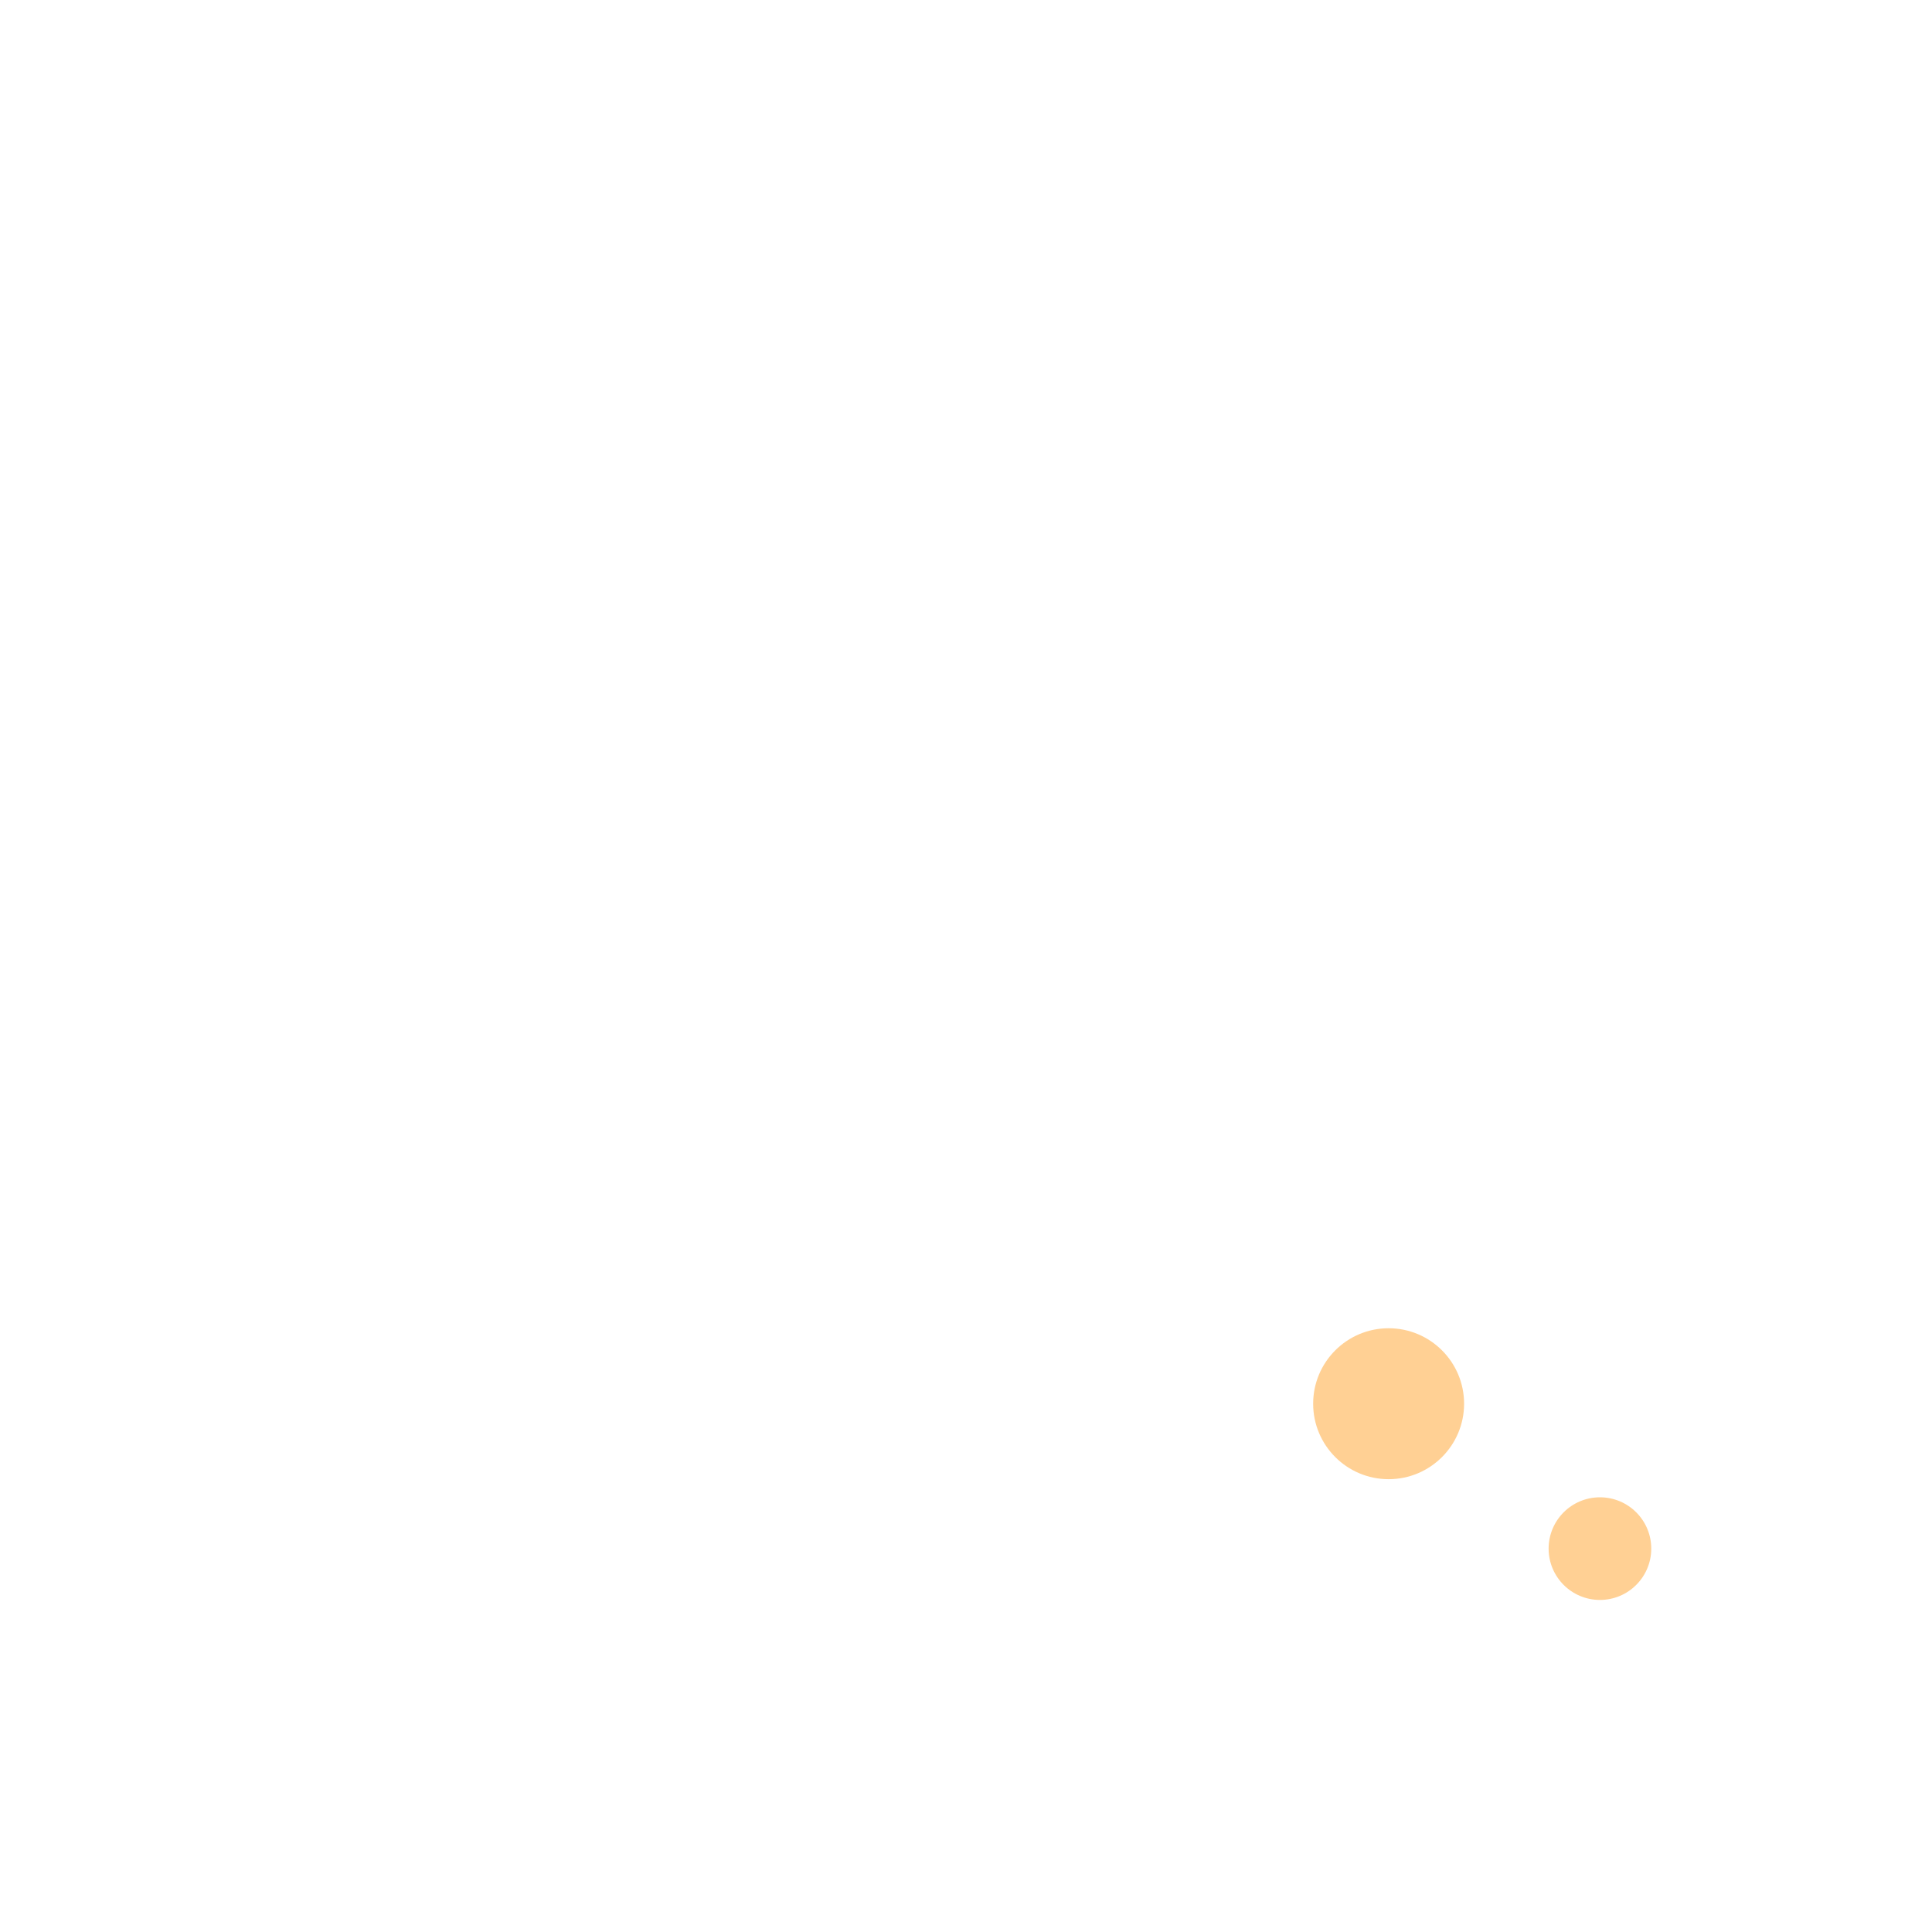
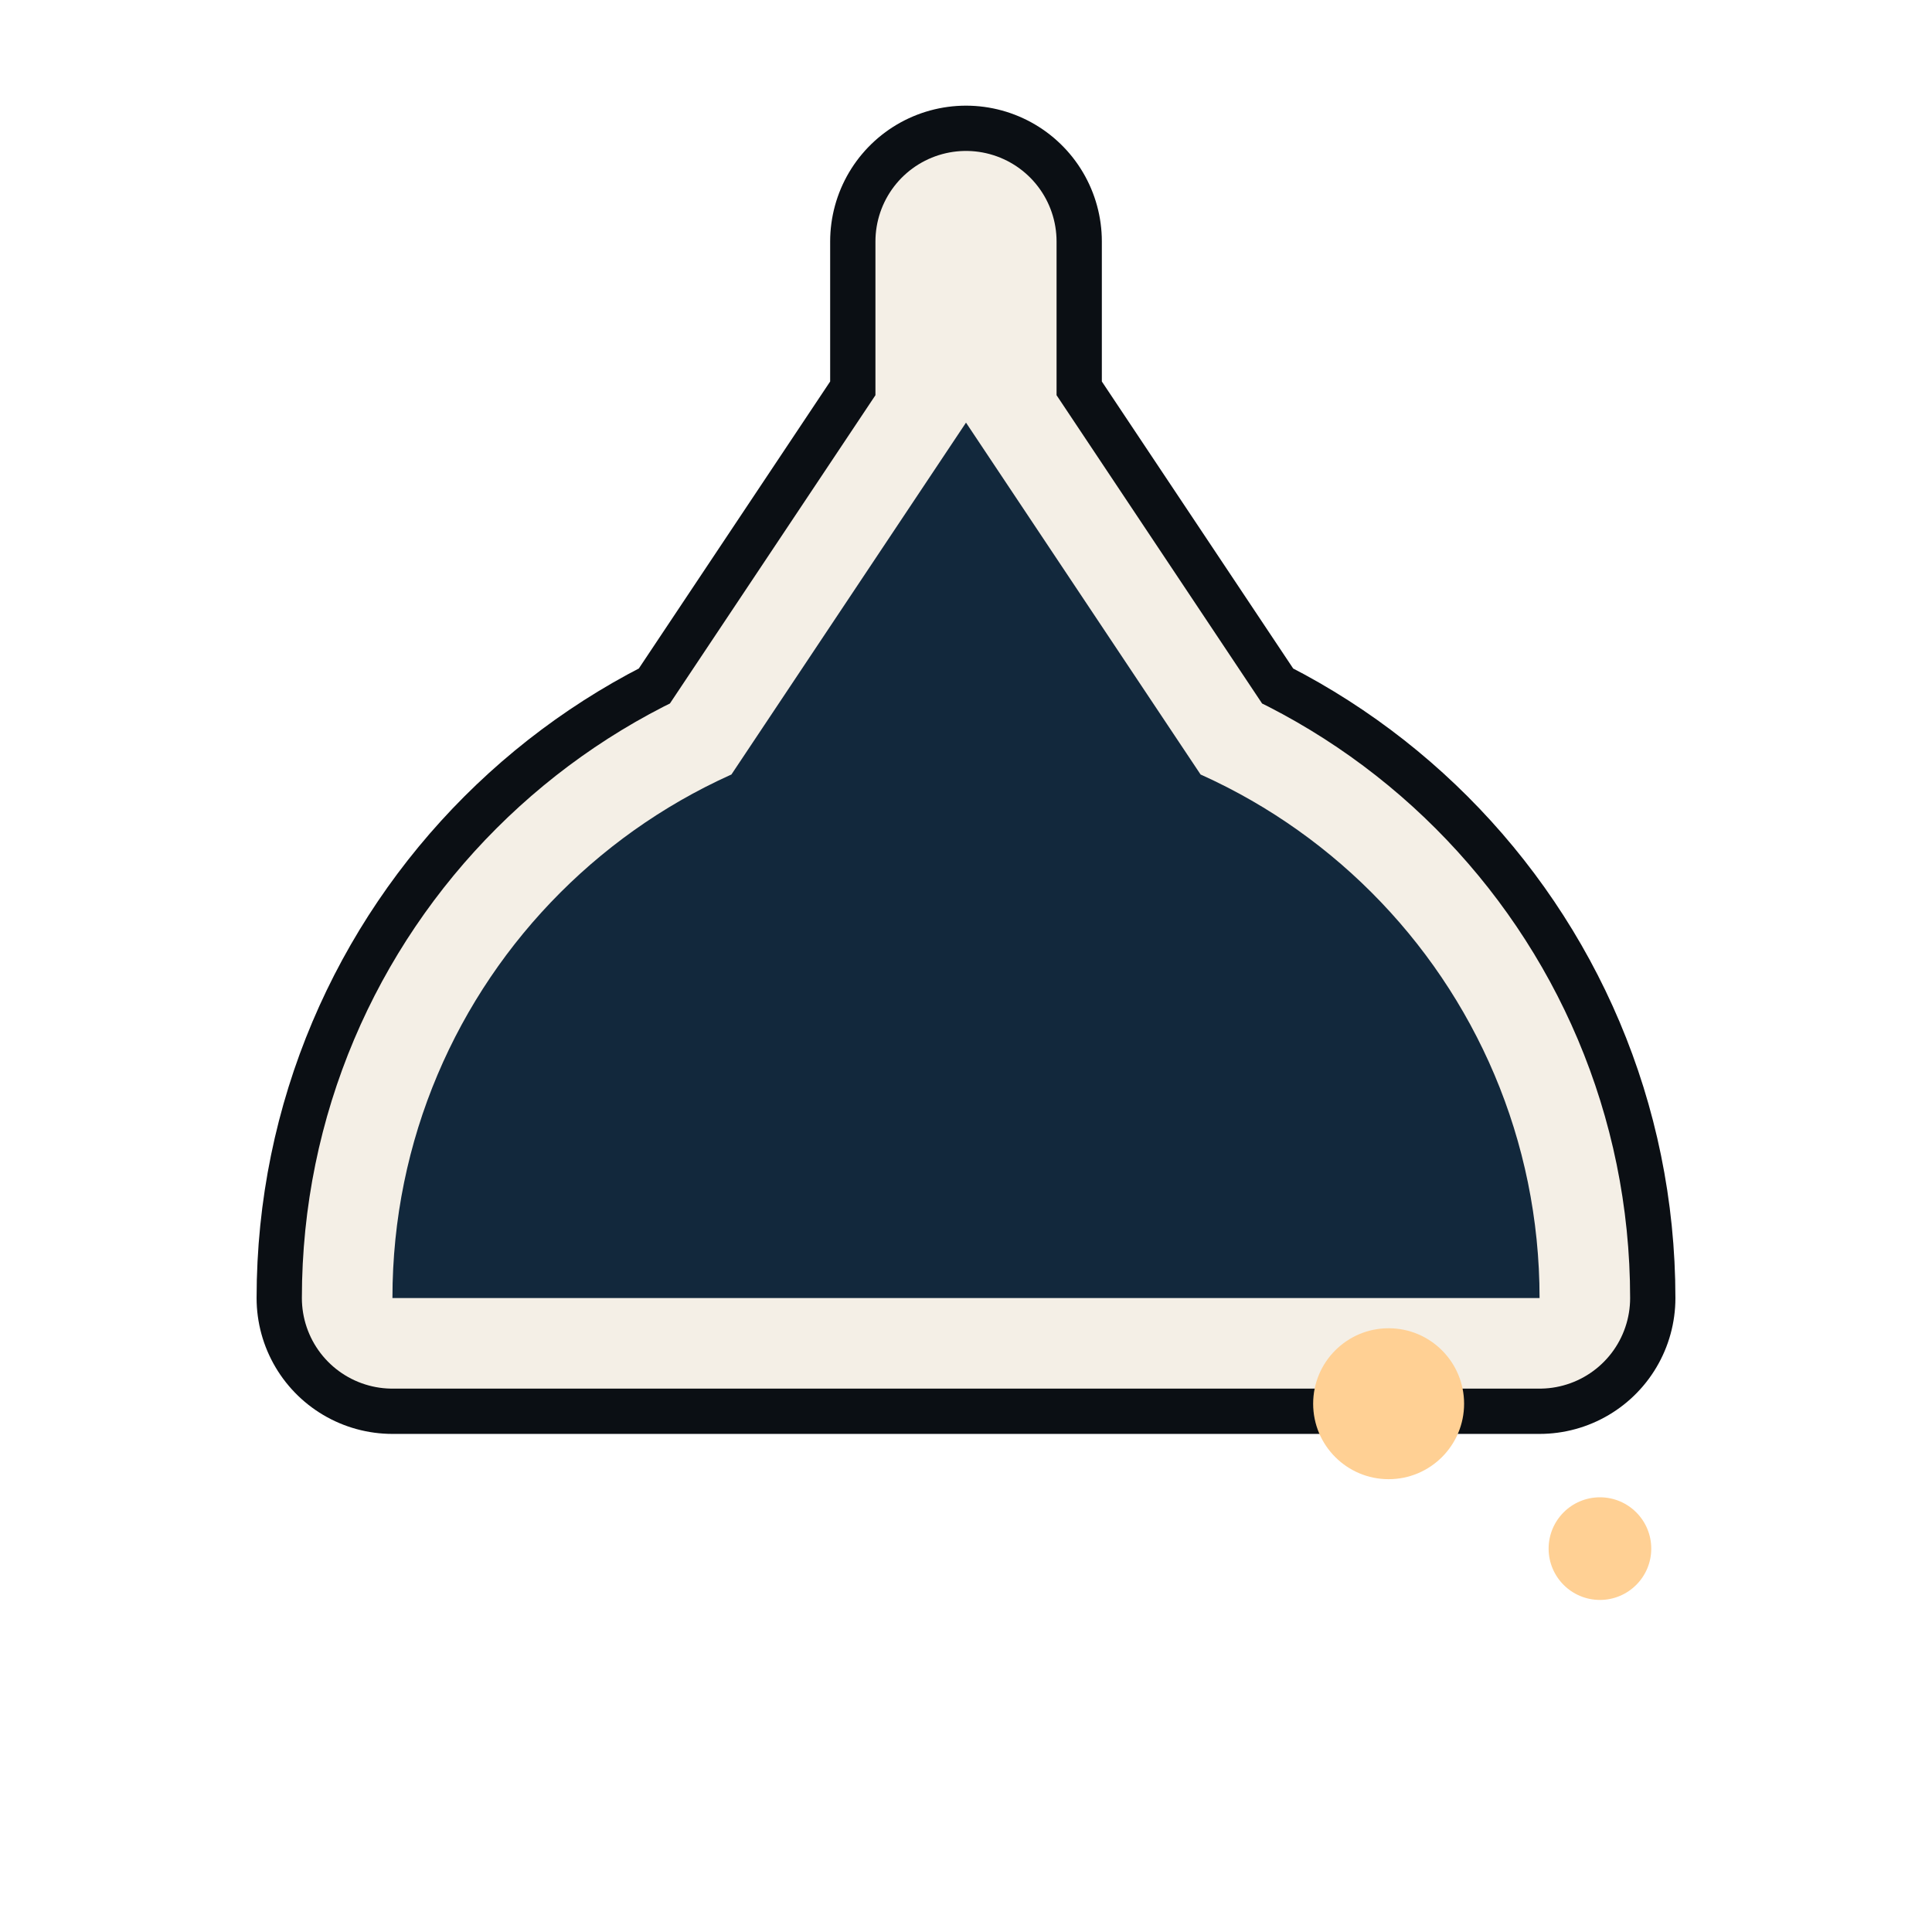
<svg xmlns="http://www.w3.org/2000/svg" viewBox="0 0 64 64" aria-hidden="true" focusable="false">
-   <g fill="#12283c" stroke="#0b0f14" stroke-width="9" stroke-linecap="round" stroke-linejoin="round">M13 43 A19 19 0 0 1 51 43Z M32 8 32 26 M24 26 32 14 40 26</g>
-   <g fill="#12283c" stroke="#f4efe6" stroke-width="6" stroke-linecap="round" stroke-linejoin="round">M13 43 A19 19 0 0 1 51 43Z M32 8 32 26 M24 26 32 14 40 26</g>
-   <g fill="#12283c" stroke="none">M13 43 A19 19 0 0 1 51 43Z M32 8 32 26 M24 26 32 14 40 26</g>
+   <g fill="#12283c" stroke="#0b0f14" stroke-width="9" stroke-linecap="round" stroke-linejoin="round">
+     <path d="M13 43 A19 19 0 0 1 51 43Z M32 8 32 26 M24 26 32 14 40 26" />
+   </g>
+   <g fill="#12283c" stroke="#f4efe6" stroke-width="6" stroke-linecap="round" stroke-linejoin="round">
+     <path d="M13 43 A19 19 0 0 1 51 43Z M32 8 32 26 M24 26 32 14 40 26" />
+   </g>
+   <g fill="#12283c" stroke="none">
+     <path d="M13 43 A19 19 0 0 1 51 43Z M32 8 32 26 M24 26 32 14 40 26" />
+   </g>
  <g fill="#ffd094" stroke="none">
    <path d="M46 49a2.5 2.5 0 1 0 0-5 2.5 2.5 0 0 0 0 5Zm7 4a1.7 1.7 0 1 0 0-3.4 1.7 1.7 0 0 0 0 3.4Z" />
  </g>
</svg>
